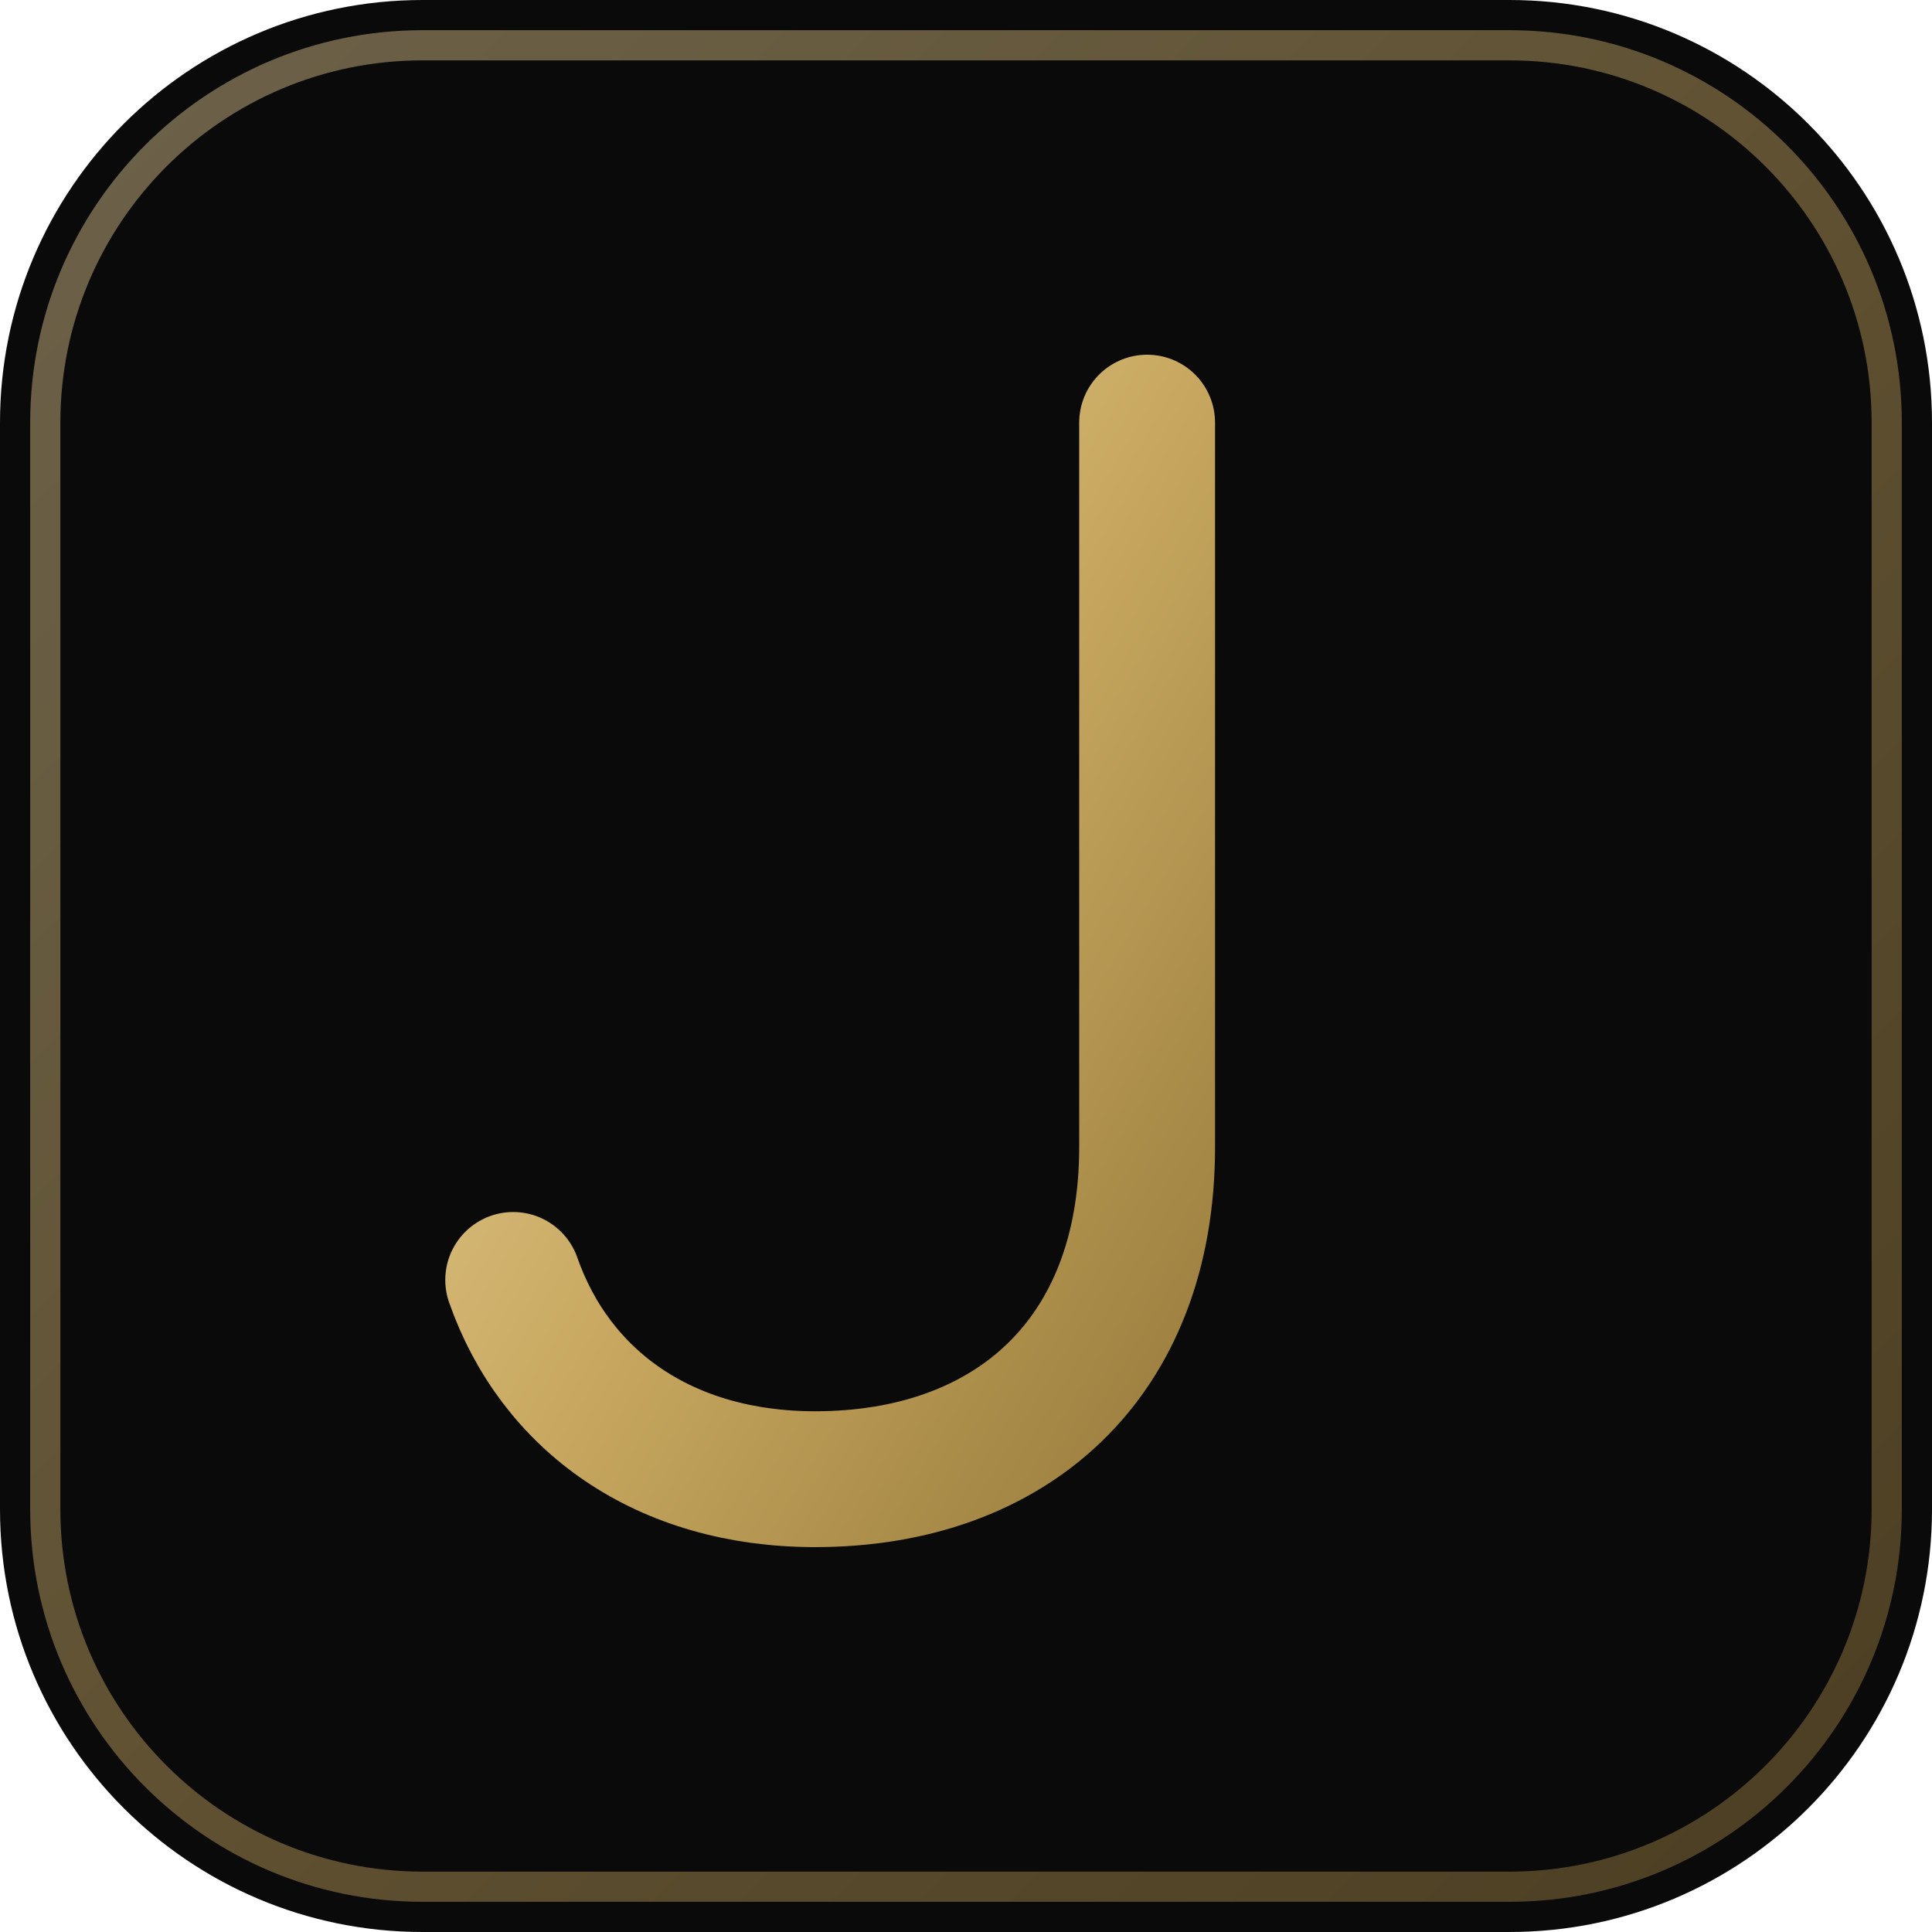
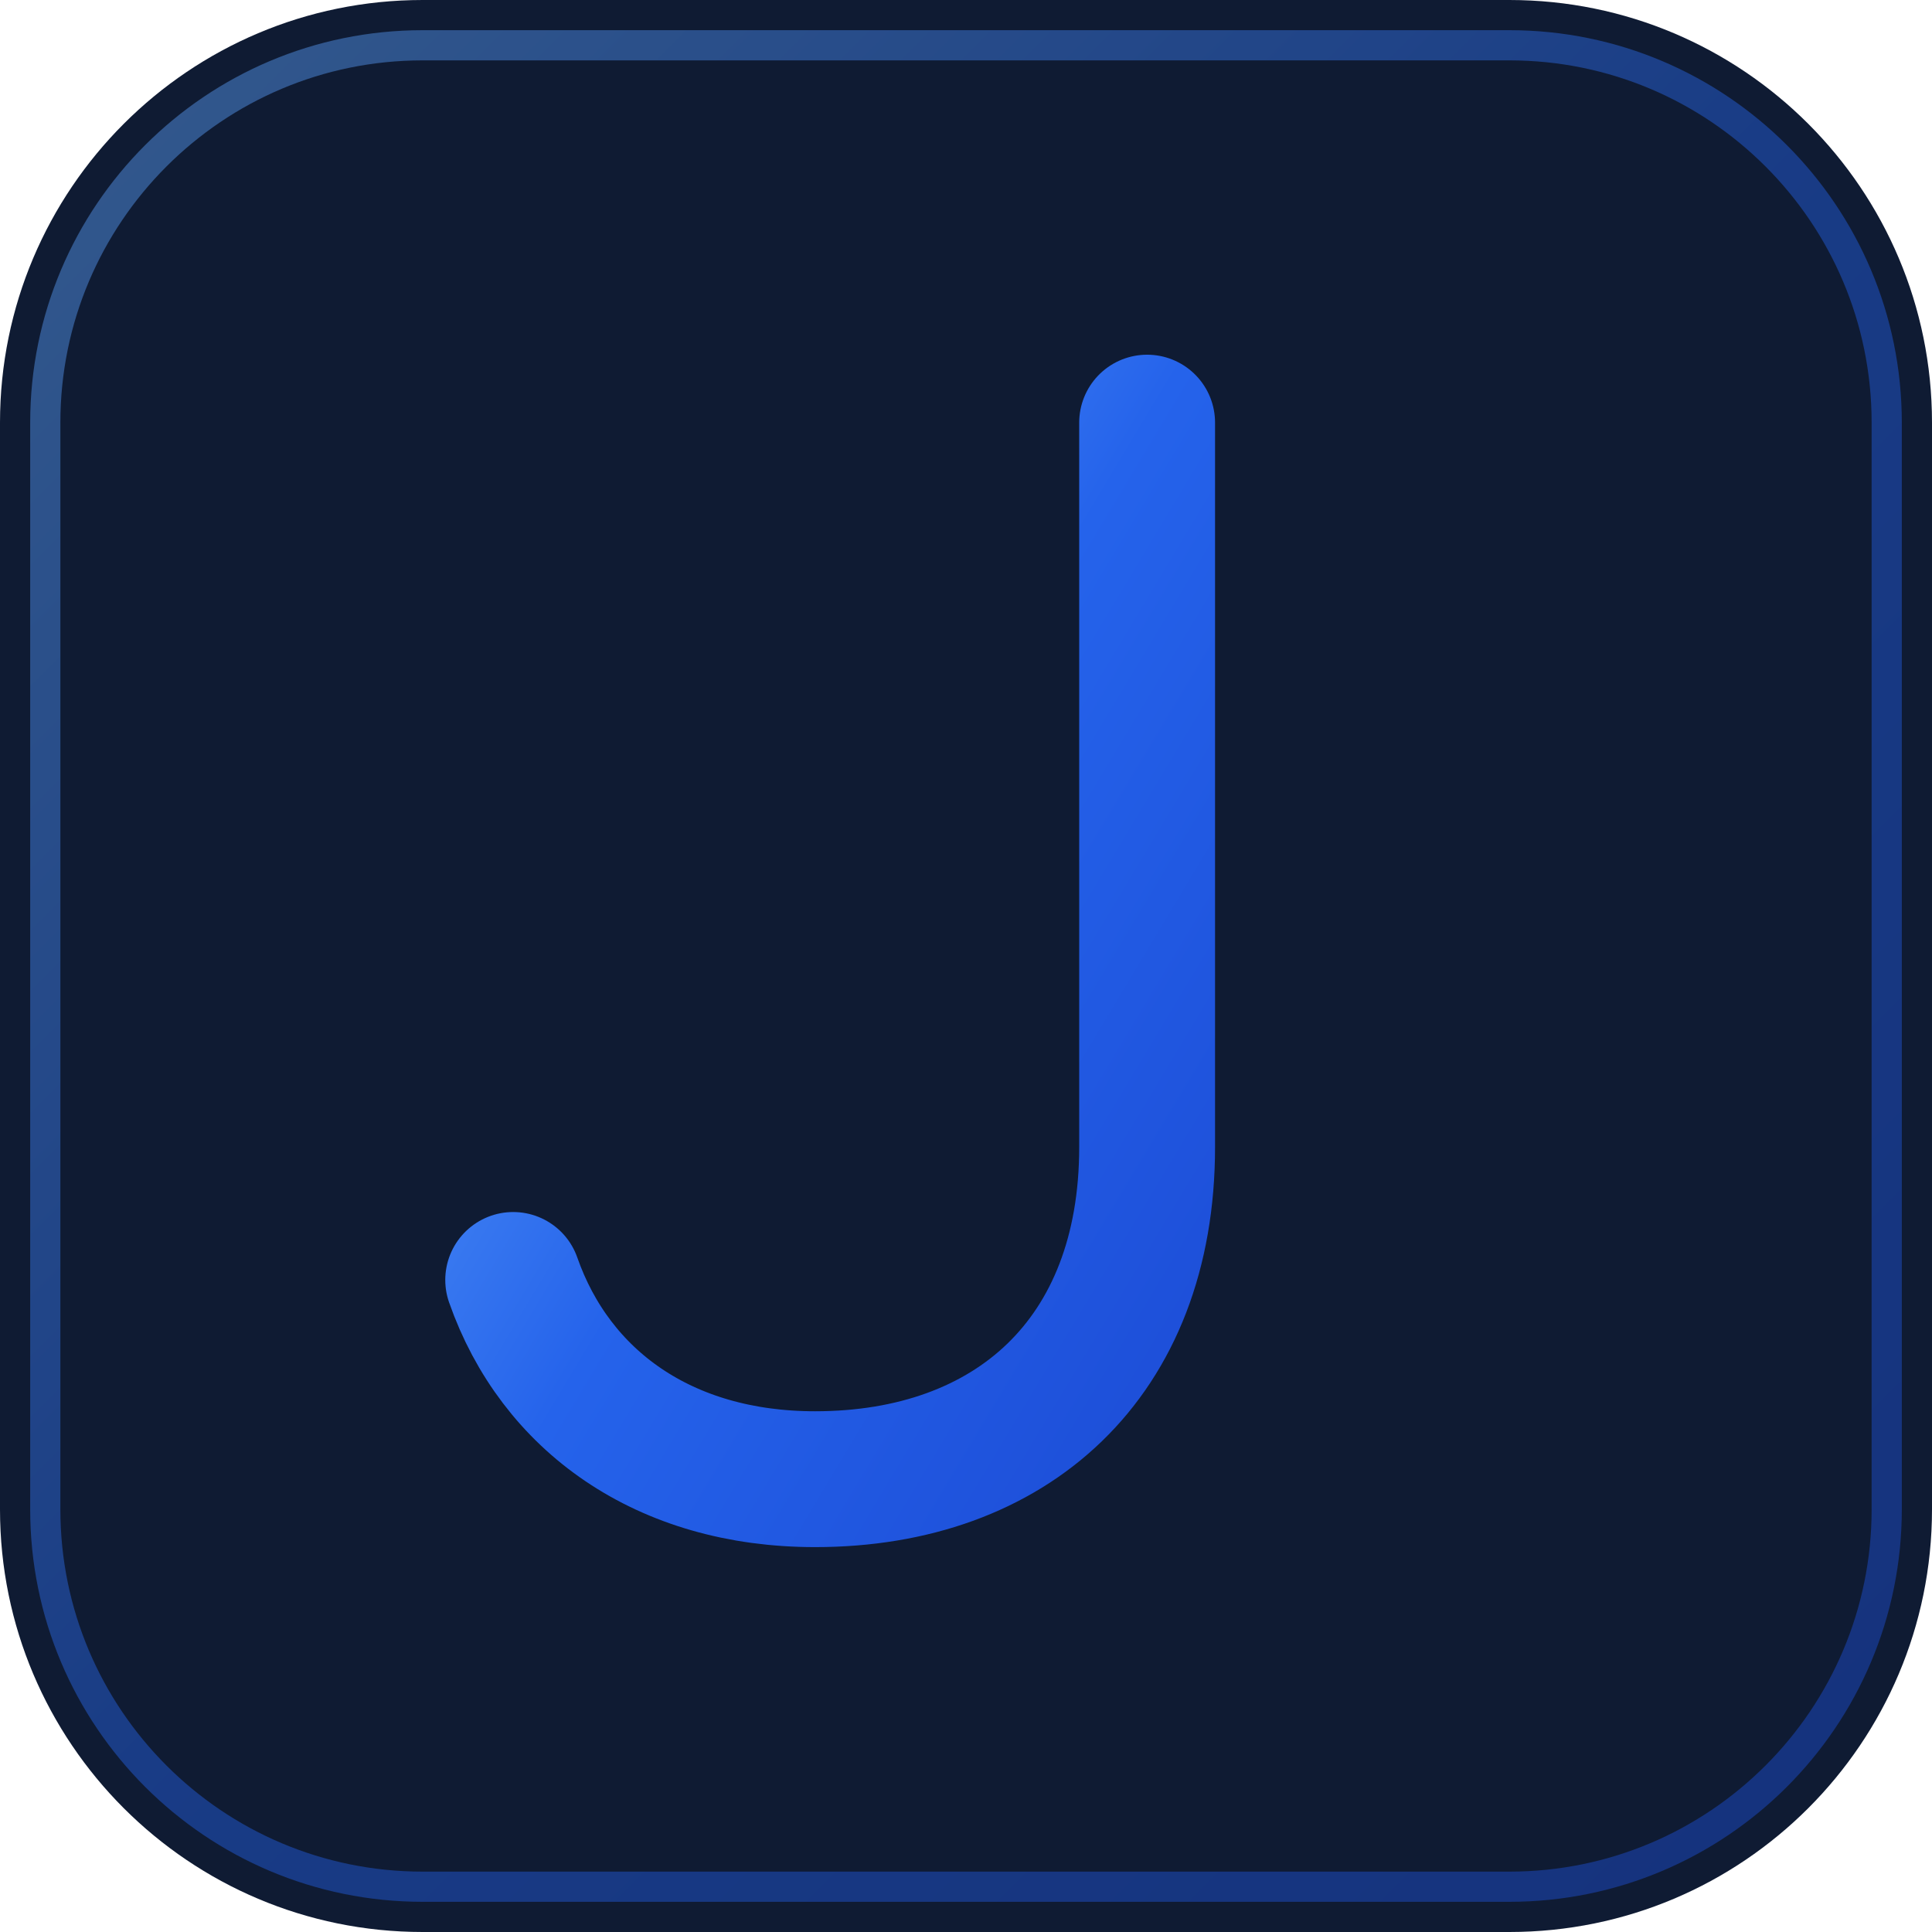
<svg xmlns="http://www.w3.org/2000/svg" viewBox="0 0 64 64">
  <defs>
    <linearGradient id="g" x1="0" y1="0" x2="1" y2="1">
-       <stop offset="0" stop-color="#E6CF97" />
-       <stop offset="0.5" stop-color="#C9A961" />
-       <stop offset="1" stop-color="#9C7F3F" />
+       <stop offset="0" stop-color="#60A5FA" />
+       <stop offset="0.5" stop-color="#2563EB" />
+       <stop offset="1" stop-color="#1D4ED8" />
    </linearGradient>
  </defs>
-   <rect width="64" height="64" rx="14" fill="#0A0A0B" />
+   <rect width="64" height="64" rx="14" fill="#0F1B33" />
  <rect x="1.5" y="1.5" width="61" height="61" rx="12.5" fill="none" stroke="url(#g)" stroke-opacity="0.45" />
  <path d="M38 14v24c0 7-4.5 11-11 11-5 0-8.6-2.6-10-6.6" fill="none" stroke="url(#g)" stroke-width="4.5" stroke-linecap="round" />
</svg>
